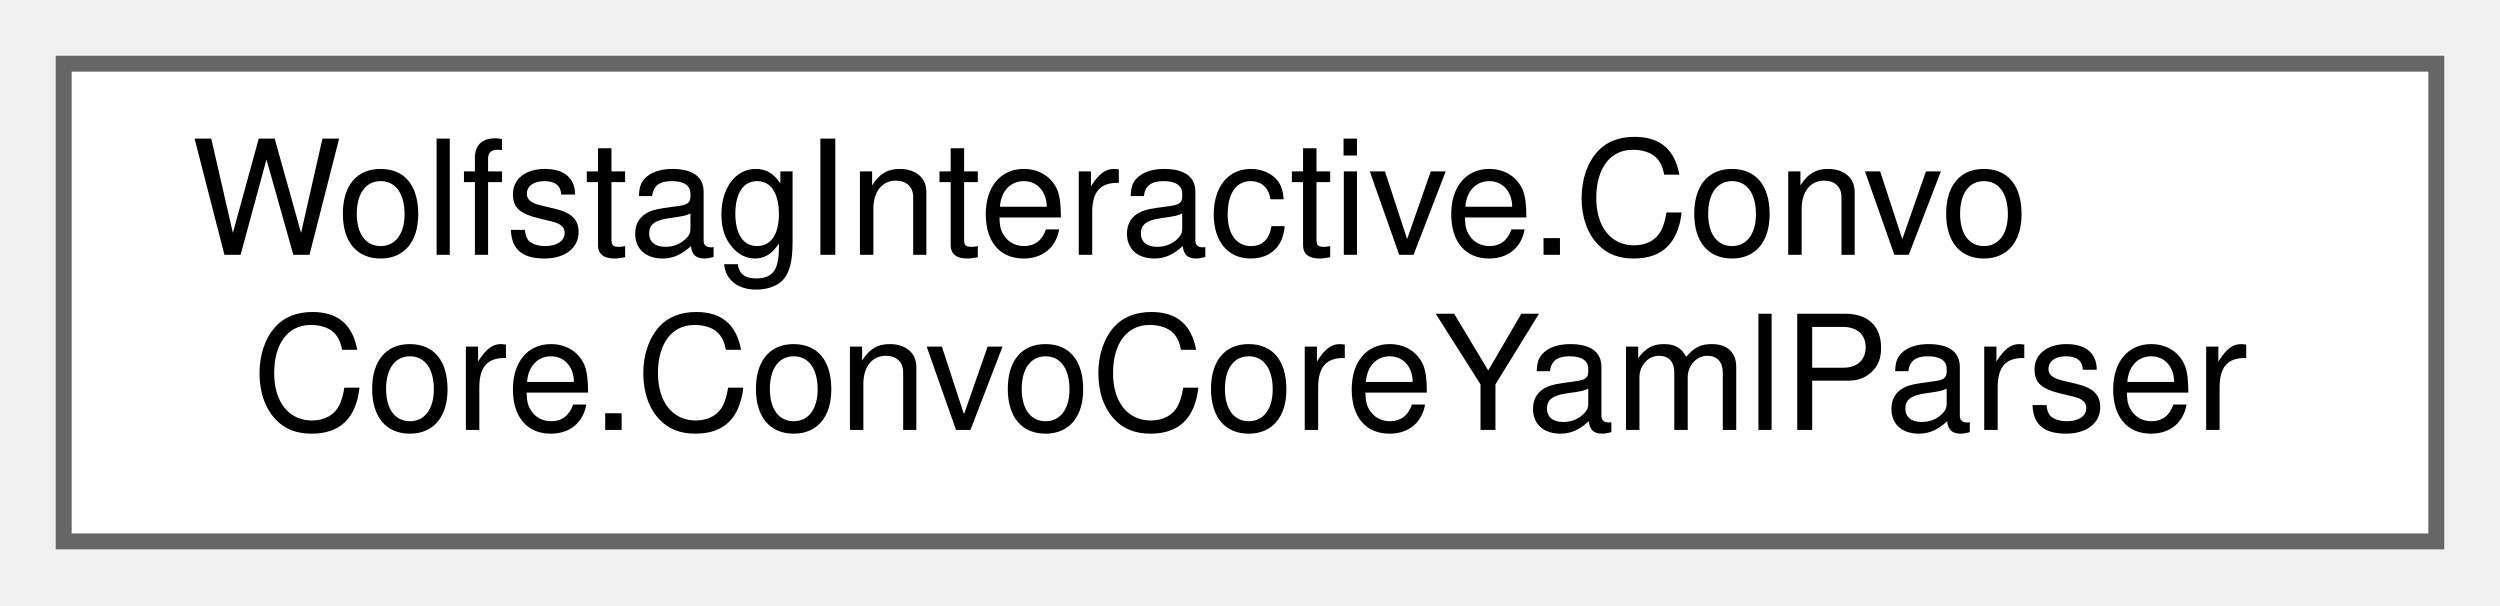
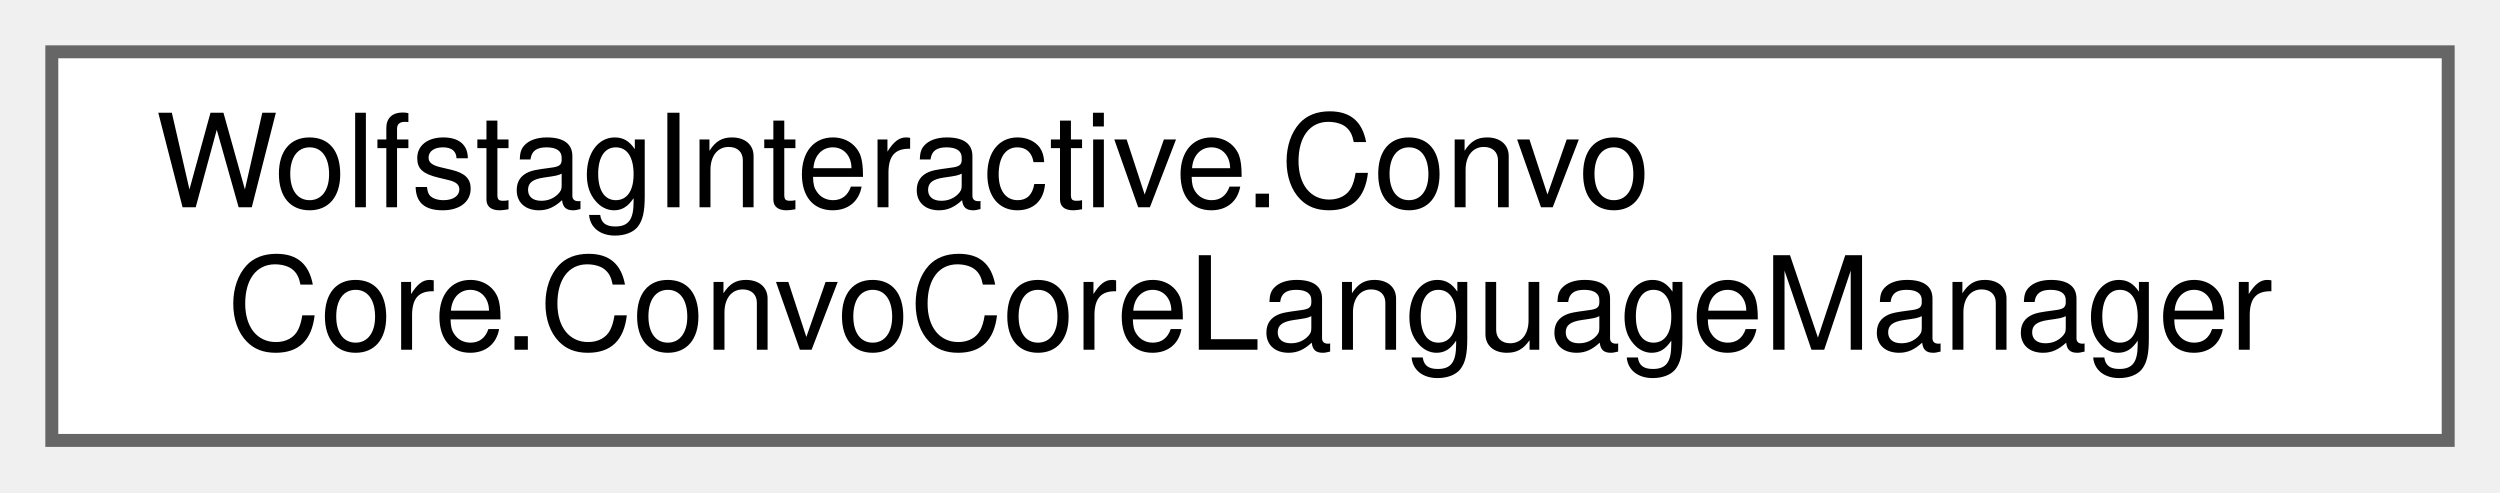
- <svg xmlns="http://www.w3.org/2000/svg" xmlns:xlink="http://www.w3.org/1999/xlink" width="157pt" height="38pt" viewBox="0.00 0.00 157.00 38.00">
+ <svg xmlns="http://www.w3.org/2000/svg" xmlns:xlink="http://www.w3.org/1999/xlink" width="193pt" height="38pt" viewBox="0.00 0.00 193.00 38.00">
  <g id="graph0" class="graph" transform="scale(1 1) rotate(0) translate(4 34)">
    <g id="Node000000" class="node">
      <g id="a_Node000000">
-         <a xlink:href="classWolfstagInteractive_1_1ConvoCore_1_1ConvoCoreYamlParser.html" target="_top" xlink:title="Provides methods to parse YAML text into a conversation data structure and manage associated dialogue...">
-           <polygon fill="white" stroke="#666666" points="149,-30 0,-30 0,0 149,0 149,-30" />
+         <a xlink:href="classWolfstagInteractive_1_1ConvoCore_1_1ConvoCoreLanguageManager.html" target="_top" xlink:title=" ">
+           <polygon fill="white" stroke="#666666" points="185,-30 0,-30 0,0 185,0 185,-30" />
          <text text-anchor="start" x="8" y="-18" font-family="Helvetica,sans-Serif" font-size="10.00">WolfstagInteractive.Convo</text>
-           <text text-anchor="middle" x="74.5" y="-7" font-family="Helvetica,sans-Serif" font-size="10.00">Core.ConvoCoreYamlParser</text>
+           <text text-anchor="middle" x="92.5" y="-7" font-family="Helvetica,sans-Serif" font-size="10.00">Core.ConvoCoreLanguageManager</text>
        </a>
      </g>
    </g>
  </g>
</svg>
